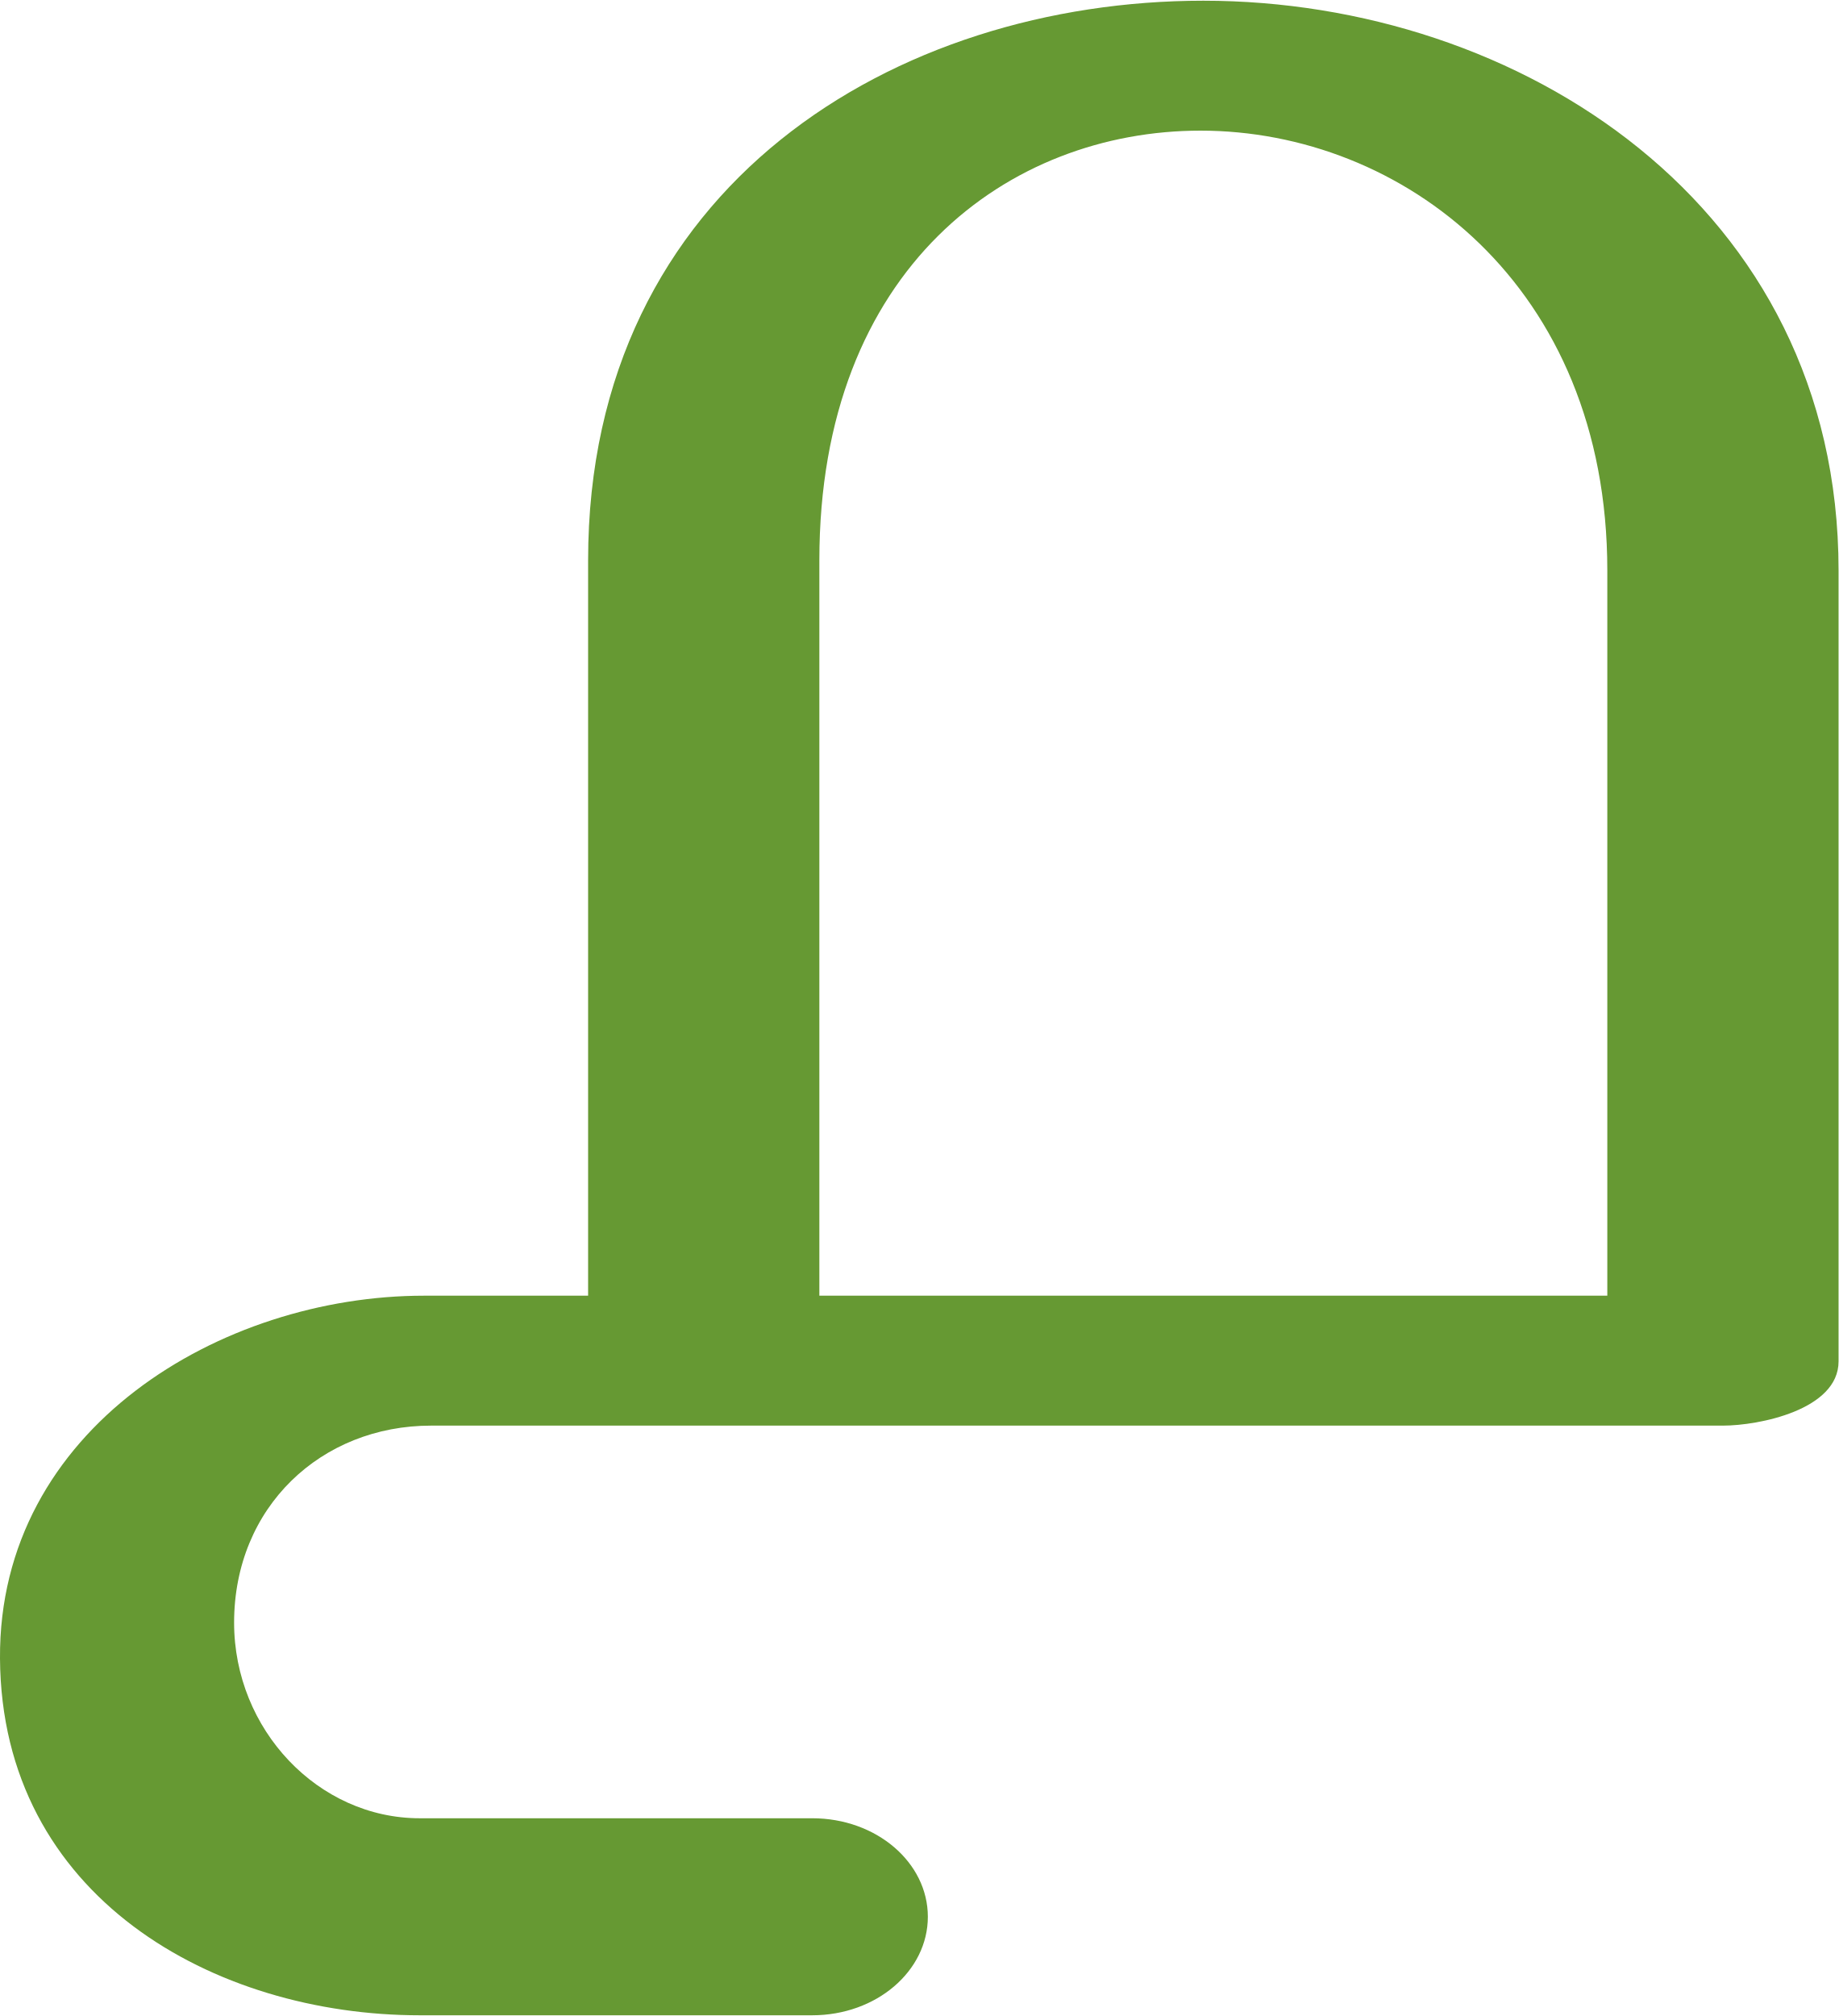
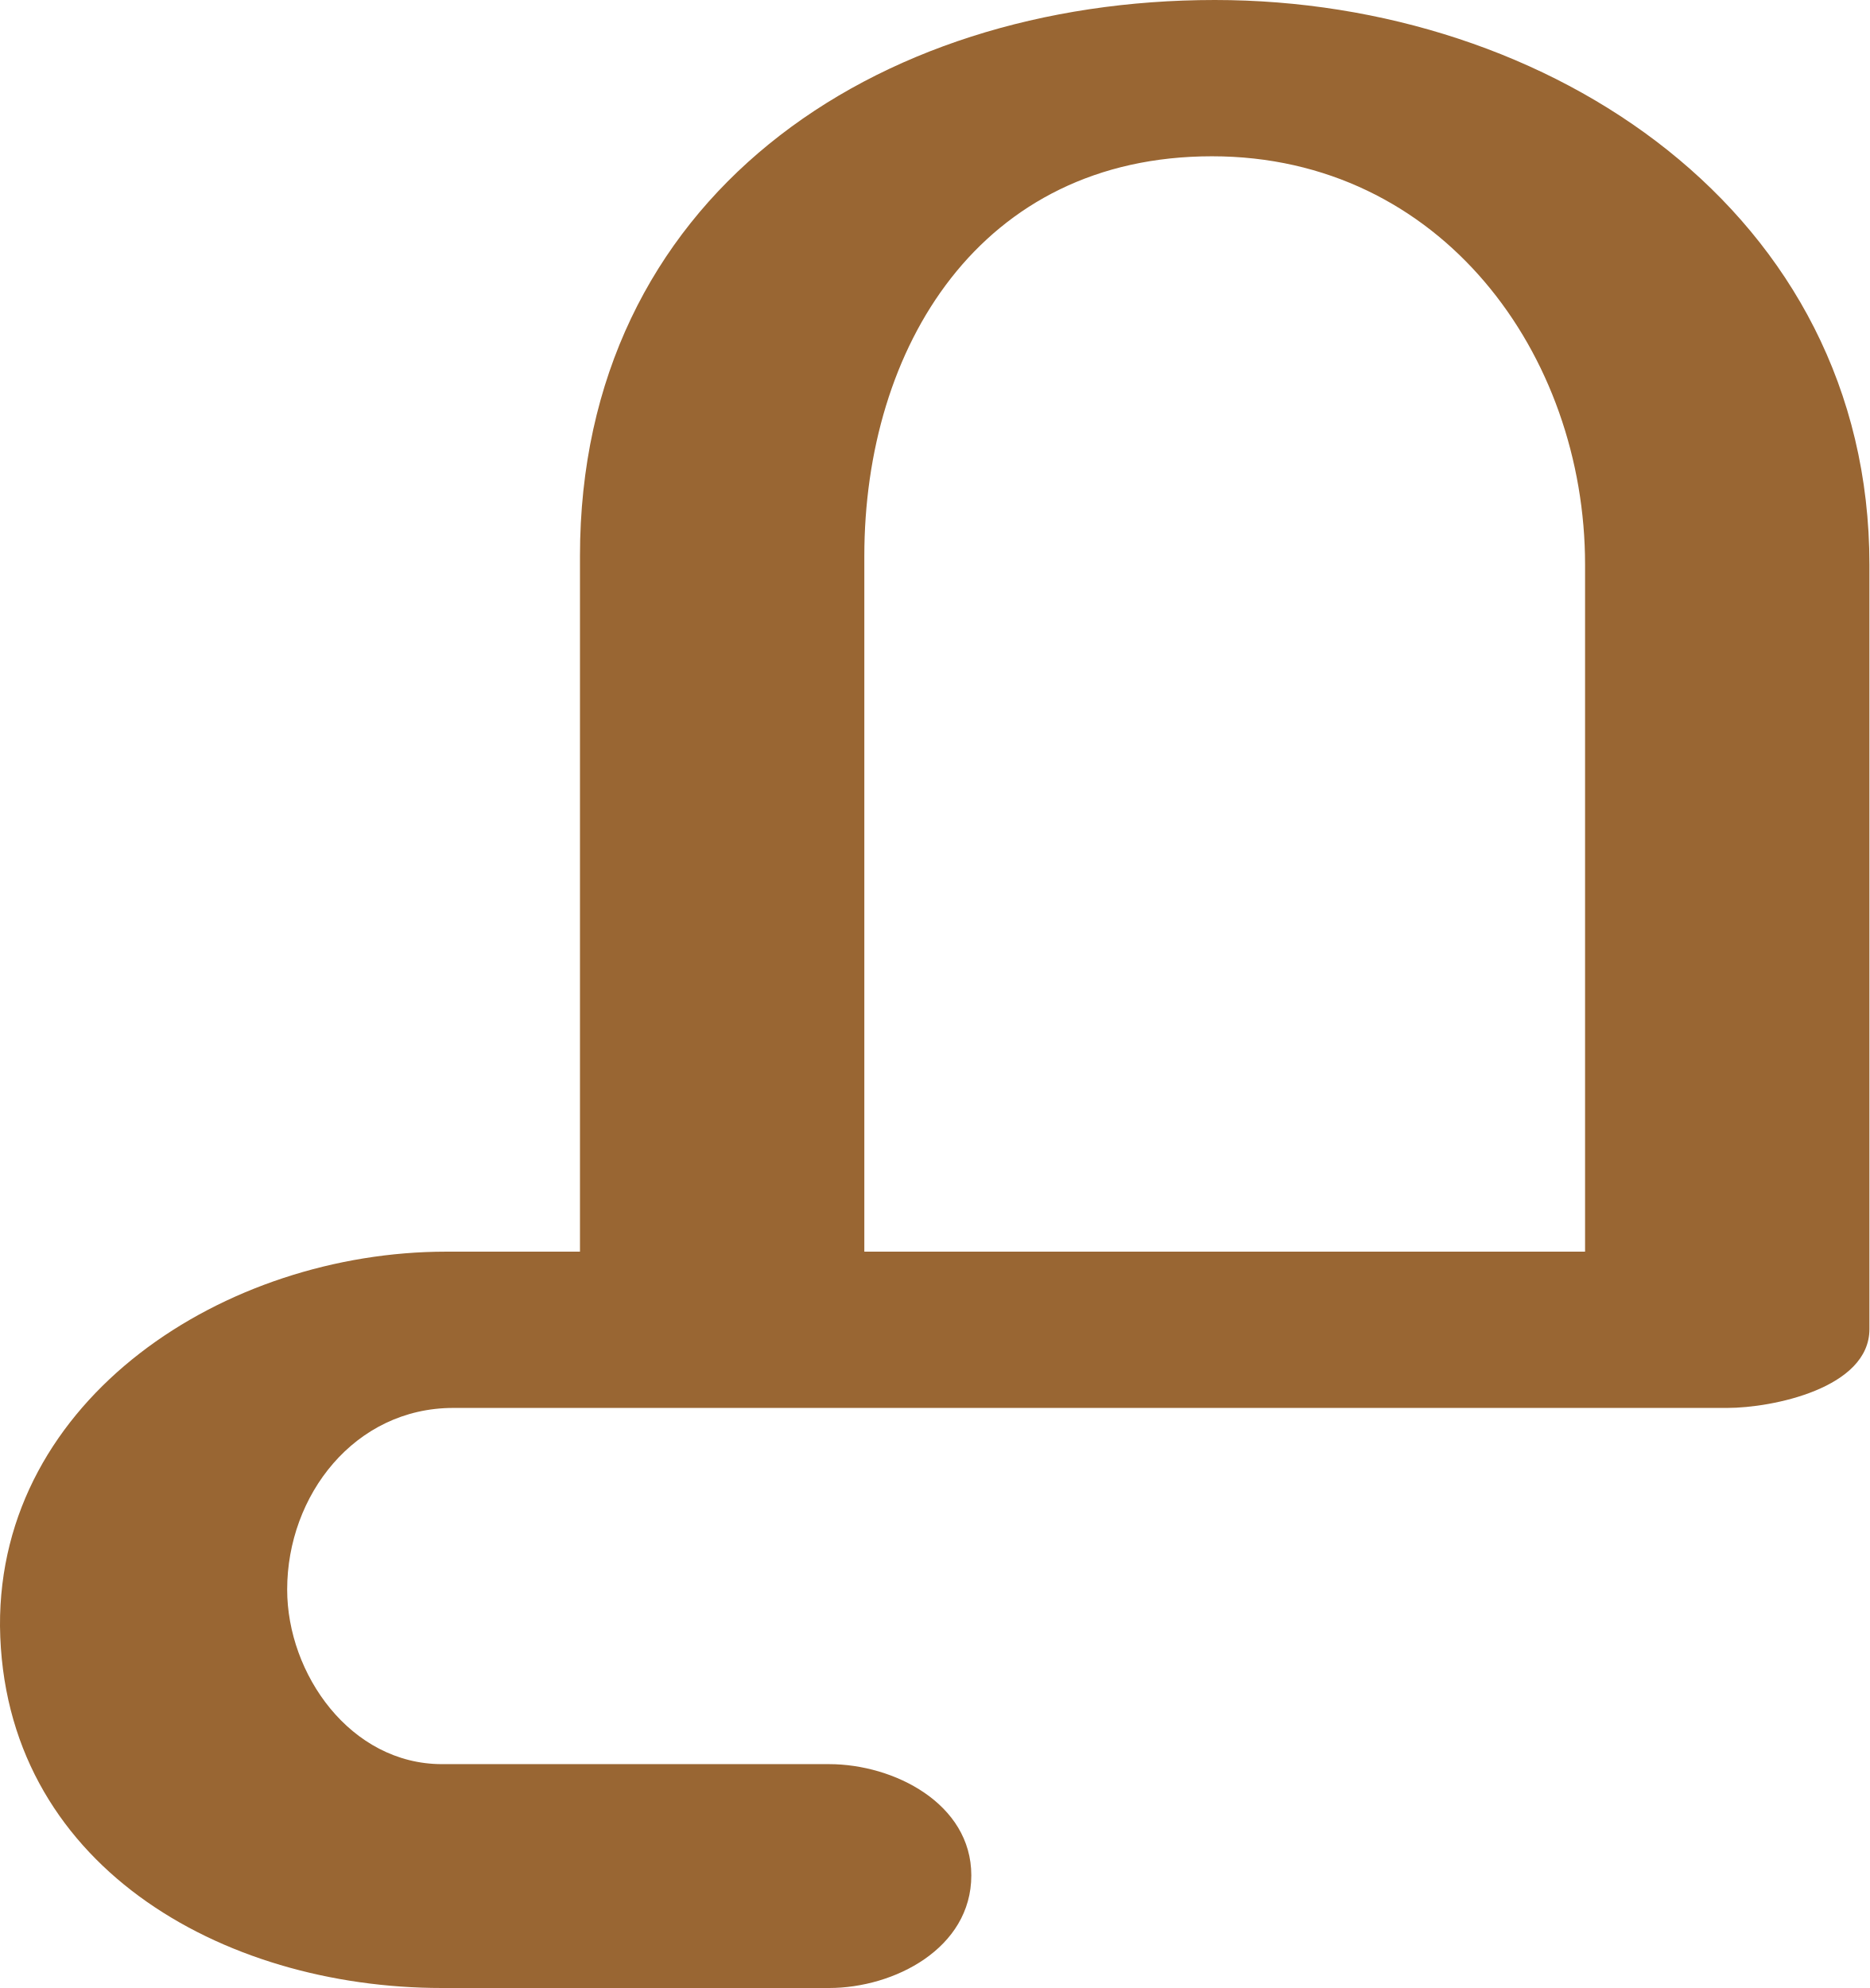
- <svg xmlns="http://www.w3.org/2000/svg" xml:space="preserve" width="1288px" height="1412px" version="1.1" style="shape-rendering:geometricPrecision; text-rendering:geometricPrecision; image-rendering:optimizeQuality; fill-rule:evenodd; clip-rule:evenodd" viewBox="0 0 1288 1411">
+ <svg xmlns="http://www.w3.org/2000/svg" xml:space="preserve" width="1328px" height="1412px" version="1.1" style="shape-rendering:geometricPrecision; text-rendering:geometricPrecision; image-rendering:optimizeQuality; fill-rule:evenodd; clip-rule:evenodd" viewBox="0 0 1328 1412">
  <defs>
    <style type="text/css">
   
-     .fil0 {fill:#669933;fill-rule:nonzero}
+     .fil0 {fill:#996633;fill-rule:nonzero}
   
  </style>
  </defs>
  <g id="Layer_x0020_1">
-     <path class="fil0" d="M412 392c0,-263 216,-392 431,-392 221,0 445,143 445,399l0 554c0,34 -56,45 -81,45l-905 0c-77,0 -138,57 -138,138 0,75 59,137 130,137l275 0c45,0 81,31 81,69 0,38 -36,69 -81,69l-275 0c-144,0 -293,-83 -294,-250 -1,-161 155,-254 297,-254l115 0 0 -515zm162 0l0 515 552 0 0 -508c0,-200 -144,-308 -285,-308 -134,0 -267,96 -267,301z" />
+     <path class="fil0" d="M412 889l0 -494c0,-254 208,-395 451,-395 238,0 465,151 465,401l0 543c0,42 -69,56 -101,56l-905 0c-70,0 -118,62 -118,129 0,60 45,124 110,124l275 0c46,0 101,28 101,79 0,52 -55,80 -101,80l-275 0c-157,0 -312,-88 -314,-257 -1,-162 160,-266 317,-266l95 0zm202 -494l0 494 512 0 0 -488c0,-149 -102,-290 -265,-290 -165,0 -247,136 -247,284z" />
  </g>
</svg>
